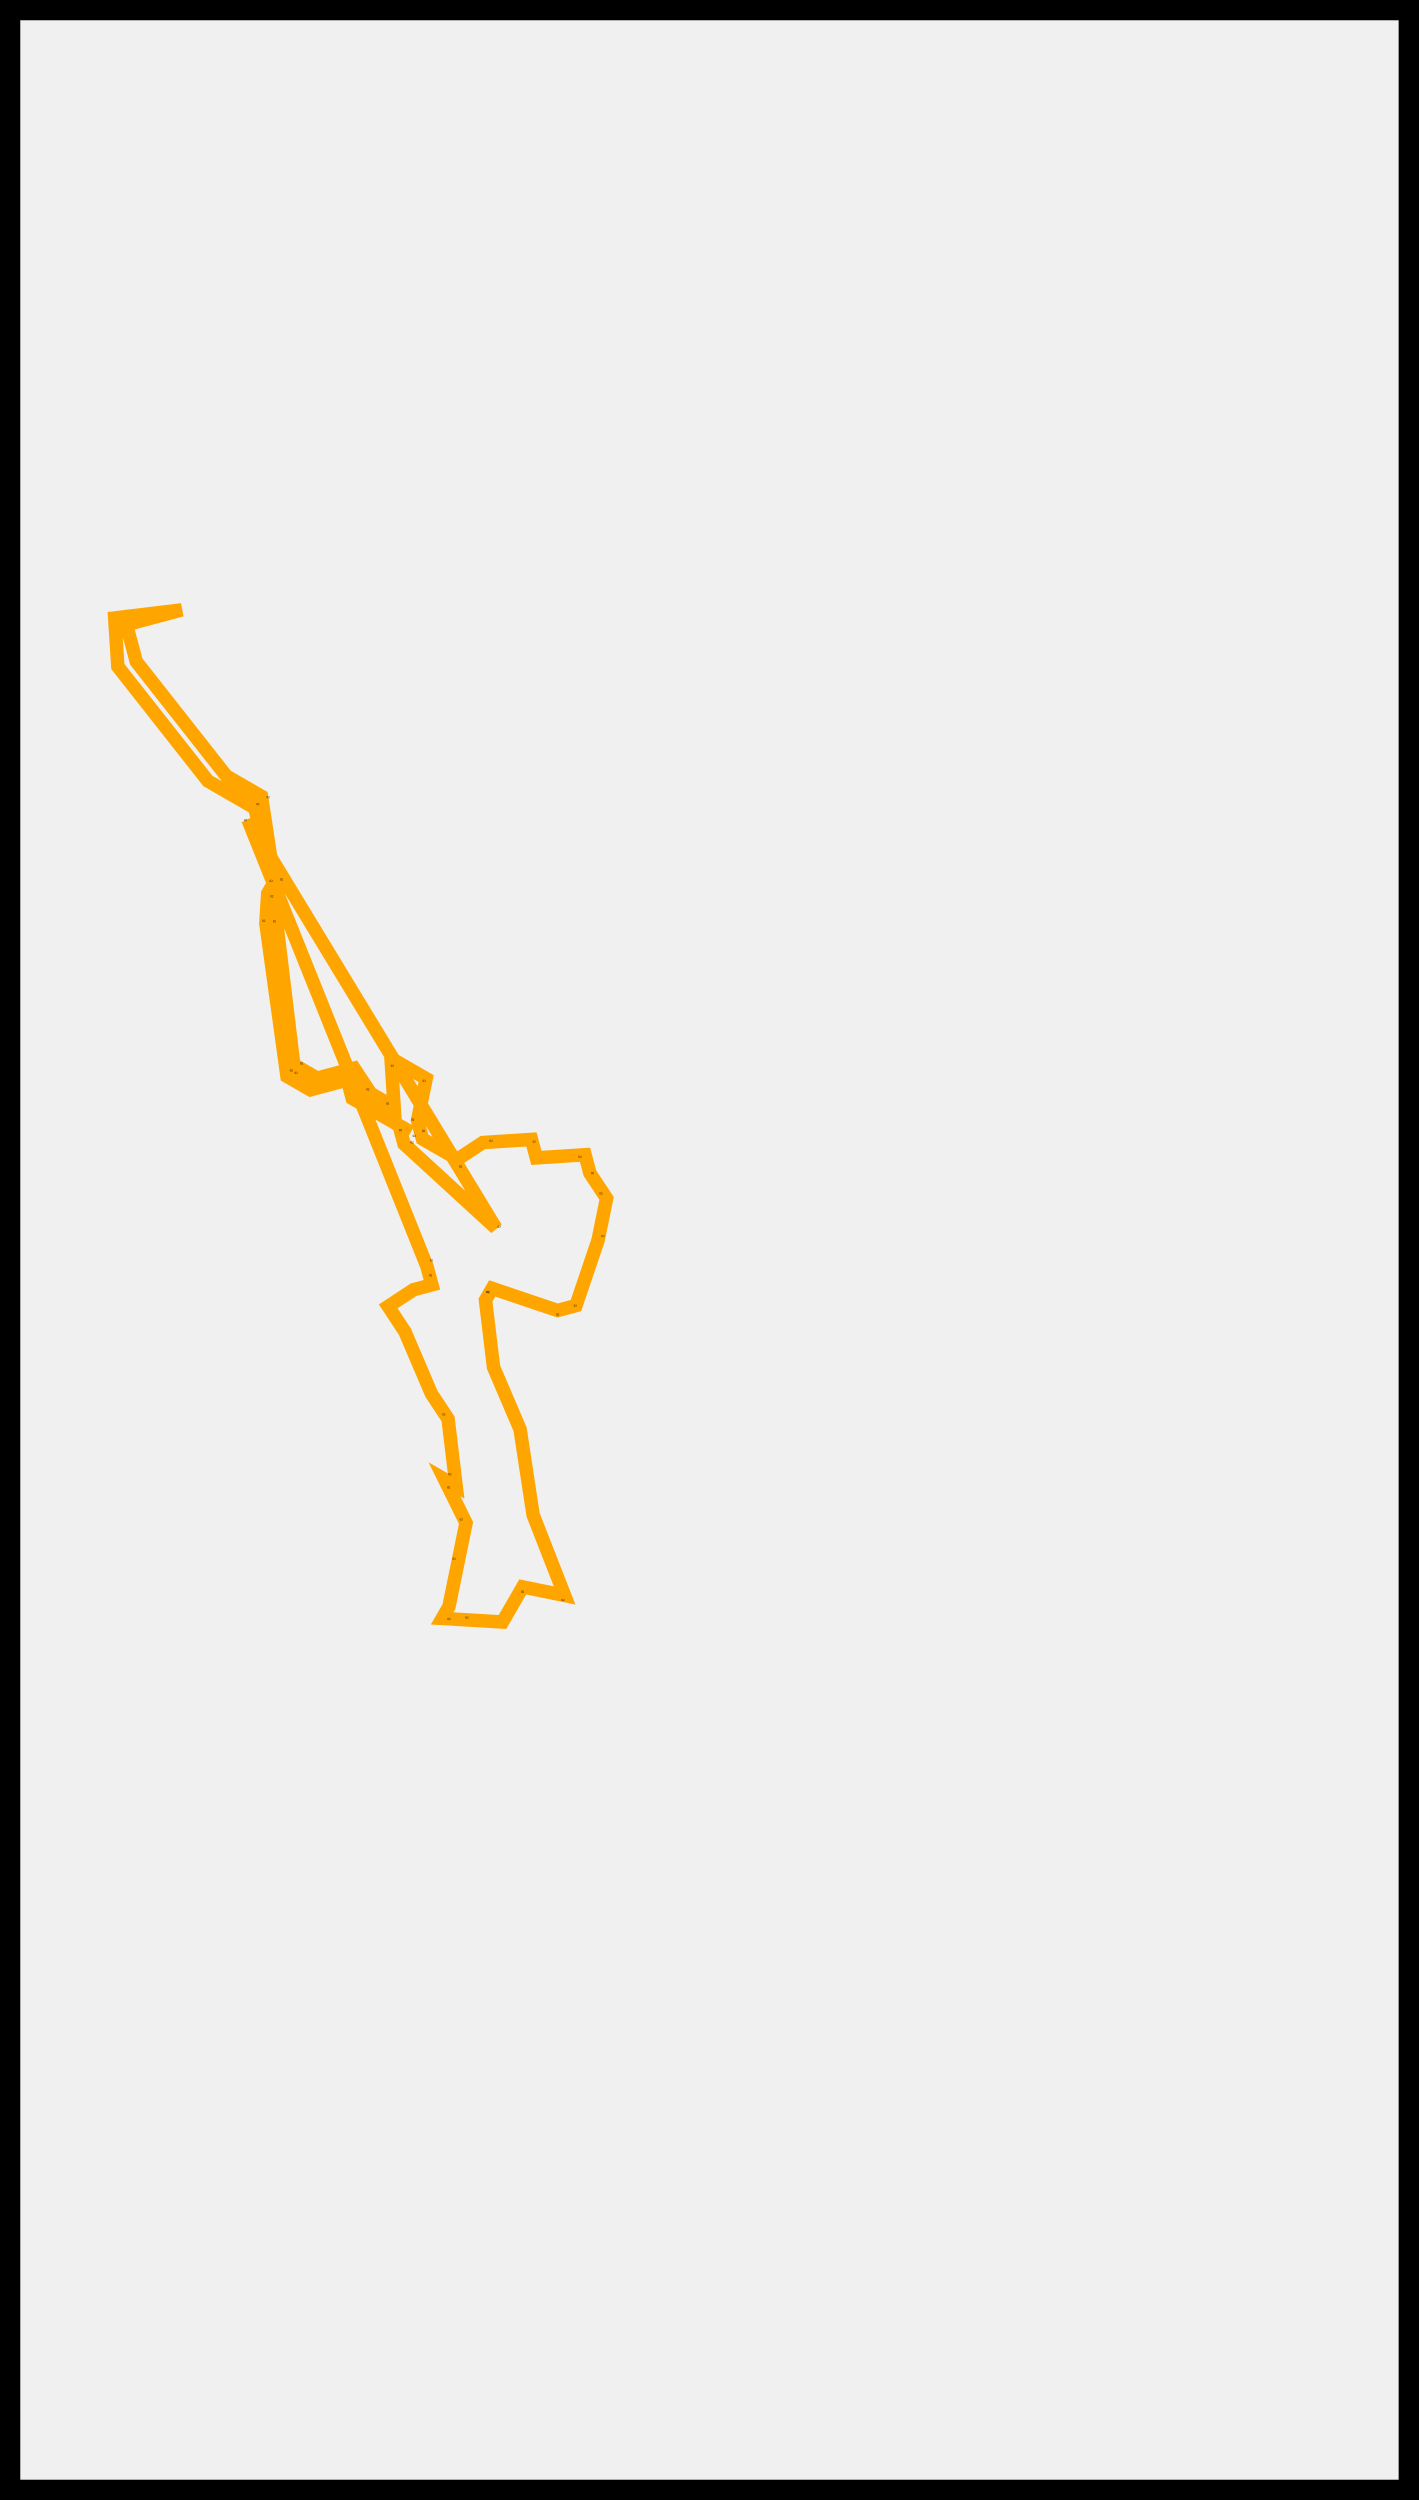
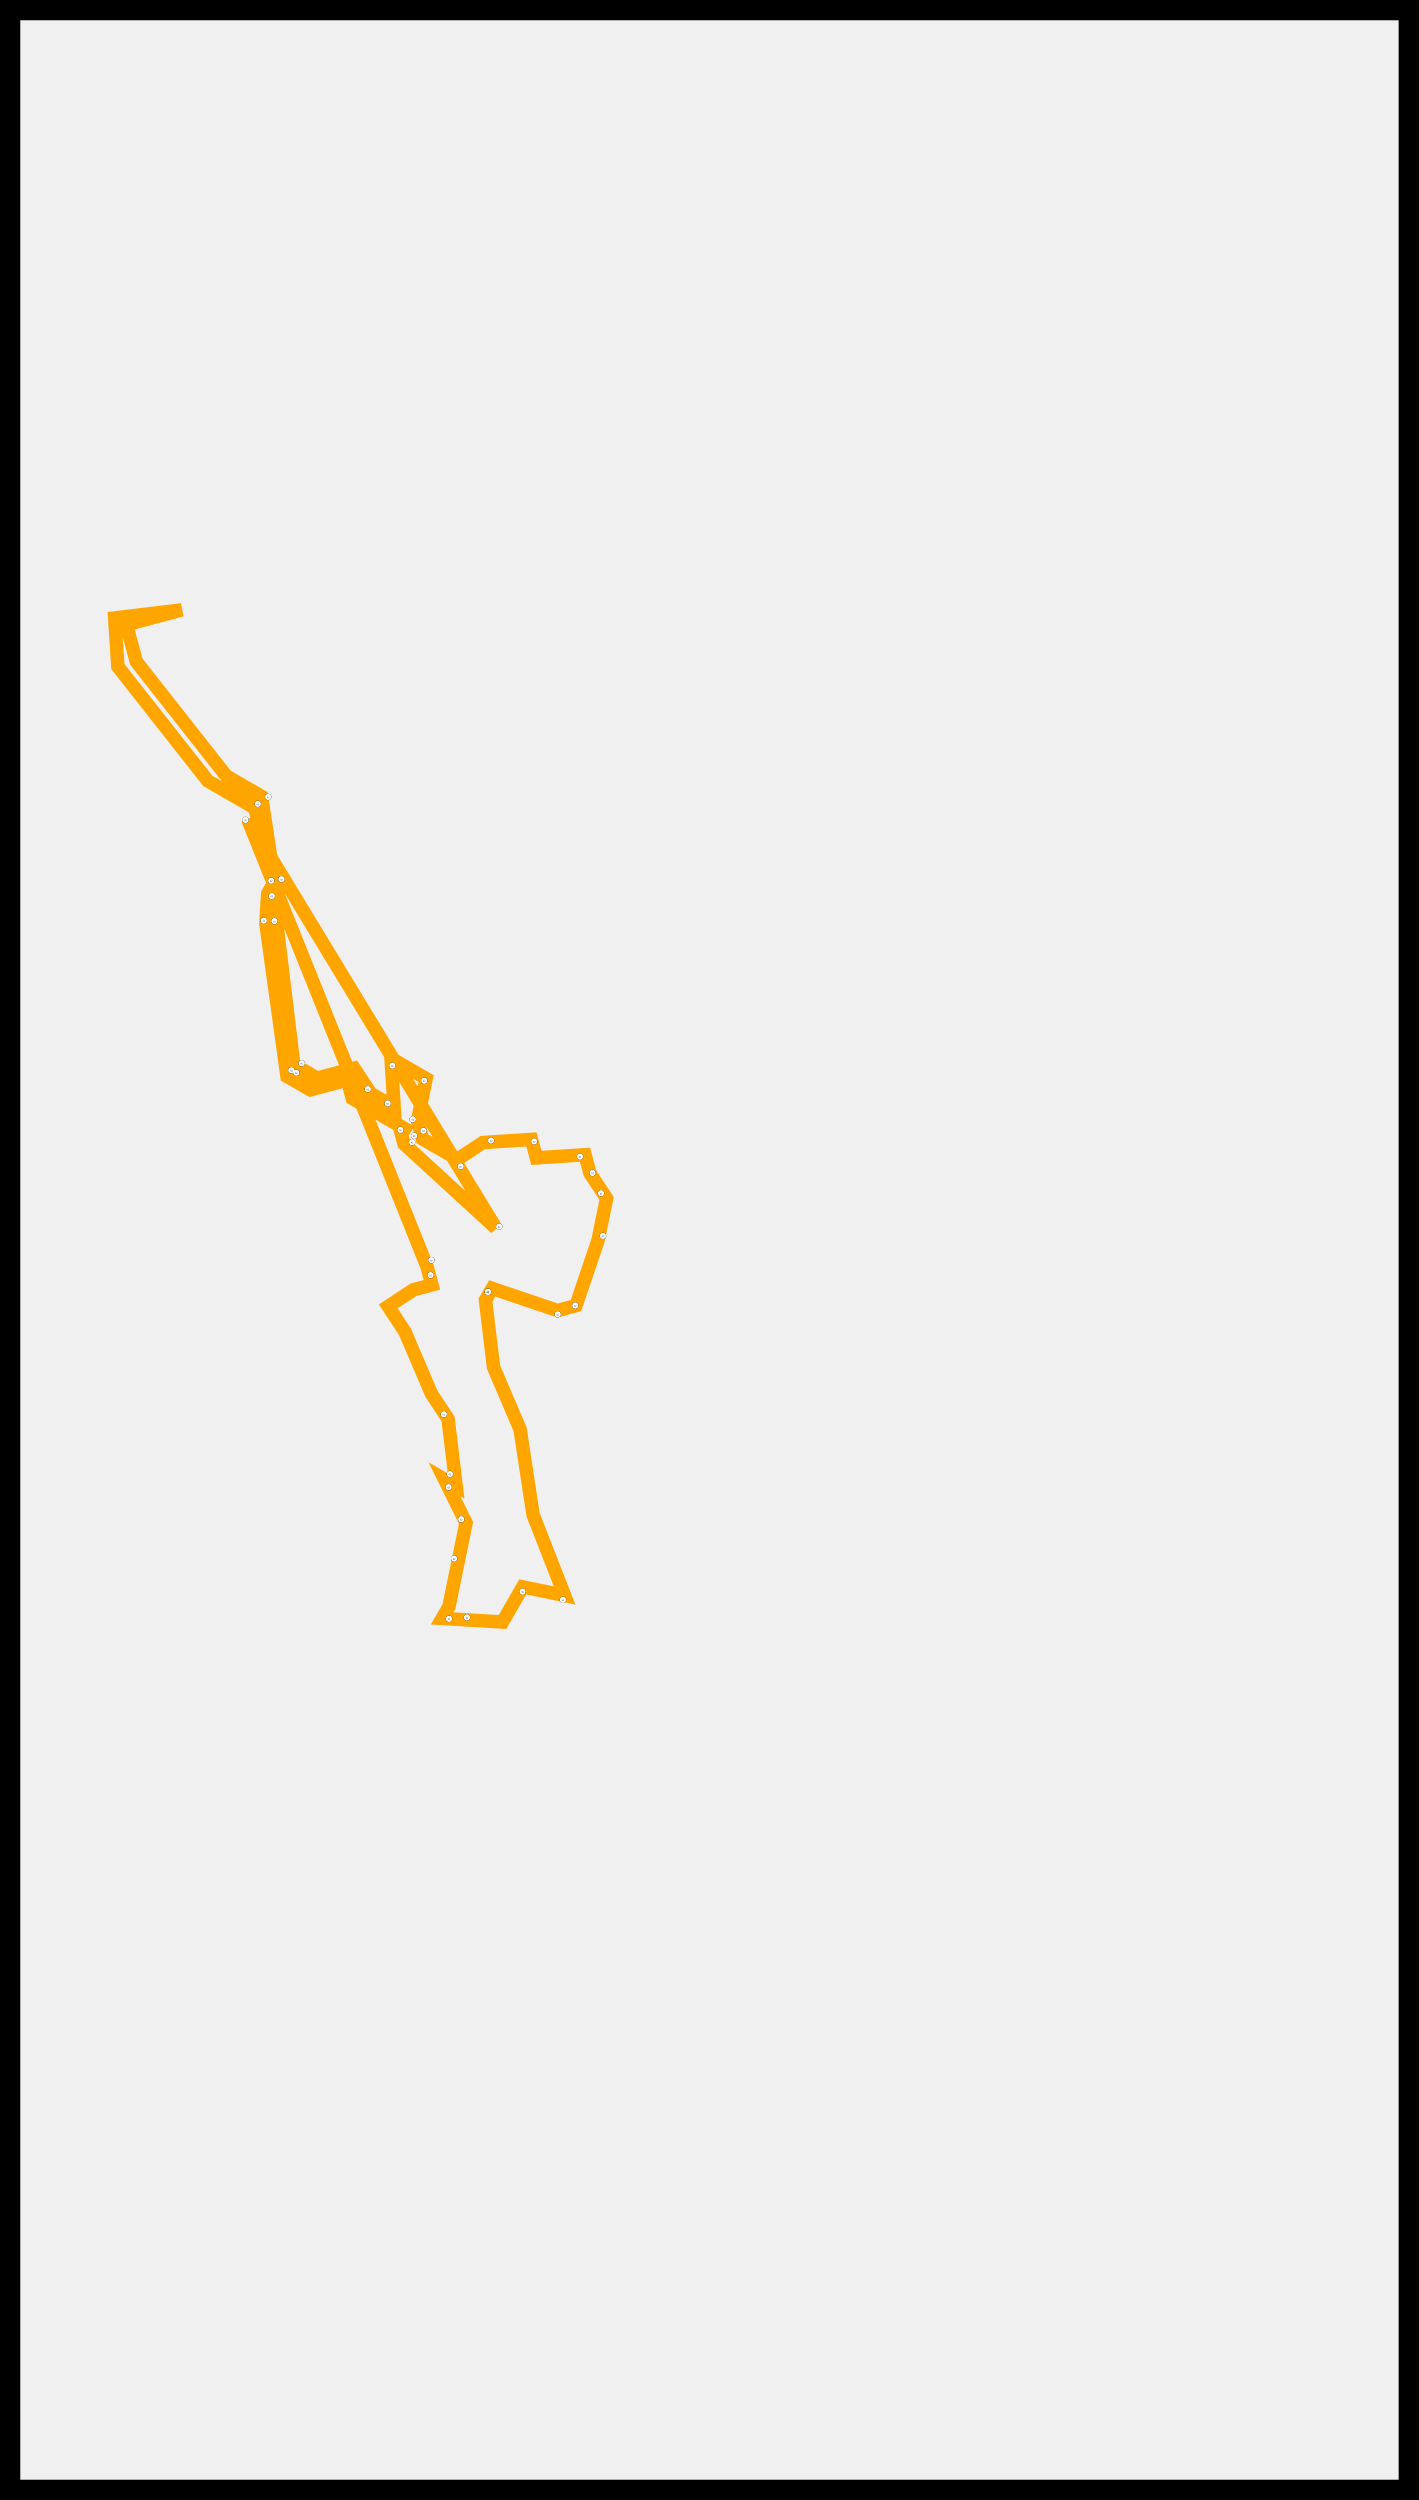
<svg xmlns="http://www.w3.org/2000/svg" width="1050" height="1850">
  <g transform="translate(525 925) rotate(30) scale(10000 -10000) translate(-106.8125 6.5925)">
    <path d="M106.76 -6.5 L106.865 -6.5 L106.865 -6.685 L106.76 -6.685 Z" fill="none" stroke="black" stroke-width="0.003" transform="translate(106.8125 -6.5925) rotate(30) translate(-106.8125 6.5925)" />
    <path d="M106.789 -6.597 L106.788 -6.596 L106.789 -6.596 L106.784 -6.596 L106.783 -6.595 L106.781 -6.597 L106.779 -6.597 L106.779 -6.597 L106.772 -6.588 L106.771 -6.586 L106.771 -6.585 L106.767 -6.581 L106.763 -6.581 L106.753 -6.577 L106.751 -6.574 L106.755 -6.571 L106.752 -6.574 L106.754 -6.576 L106.764 -6.58 L106.767 -6.58 L106.771 -6.585 L106.772 -6.586 L106.773 -6.588 L106.779 -6.596 L106.78 -6.596 L106.781 -6.596 L106.783 -6.594 L106.785 -6.595 L106.787 -6.595 L106.785 -6.592 L106.788 -6.592 L106.789 -6.595 L106.79 -6.596 L106.793 -6.596 L106.794 -6.594 L106.797 -6.592 L106.798 -6.593 L106.801 -6.591 L106.802 -6.592 L106.804 -6.593 L106.805 -6.596 L106.806 -6.601 L106.805 -6.602 L106.8 -6.603 L106.8 -6.603 L106.8 -6.604 L106.803 -6.608 L106.807 -6.611 L106.811 -6.616 L106.816 -6.62 L106.813 -6.621 L106.813 -6.624 L106.811 -6.625 L106.811 -6.625 L106.809 -6.626 L106.809 -6.625 L106.808 -6.622 L106.808 -6.622 L106.807 -6.619 L106.804 -6.617 L106.805 -6.617 L106.802 -6.613 L106.8 -6.612 L106.796 -6.609 L106.794 -6.608 L106.795 -6.606 L106.796 -6.605 L106.795 -6.604 L106.767 -6.582 L106.798 -6.599 Z" stroke="orange" stroke-width="0.001" fill="none" />
-     <text x="106.789" y="-6.597" fill="black" text-anchor="middle" transform="translate(106.7895 -6.596671) scale(0.00002 -0.00002) translate(-106.7895 6.596671) translate(106.8125 -6.5925) rotate(-30) translate(-106.8125 6.5925)">02</text>
-     <text x="106.788" y="-6.596" fill="black" text-anchor="middle" transform="translate(106.7883 -6.596315) scale(0.00002 -0.00002) translate(-106.7883 6.596315) translate(106.8125 -6.5925) rotate(-30) translate(-106.8125 6.5925)">02</text>
-     <text x="106.789" y="-6.596" fill="black" text-anchor="middle" transform="translate(106.7894 -6.596182) scale(0.00002 -0.00002) translate(-106.7894 6.596182) translate(106.8125 -6.5925) rotate(-30) translate(-106.8125 6.5925)">02</text>
-     <text x="106.779" y="-6.597" fill="black" text-anchor="middle" transform="translate(106.7795 -6.596502) scale(0.00002 -0.00002) translate(-106.7795 6.596502) translate(106.8125 -6.5925) rotate(-30) translate(-106.8125 6.5925)">02</text>
-     <text x="106.779" y="-6.597" fill="black" text-anchor="middle" transform="translate(106.7791 -6.596526) scale(0.00002 -0.00002) translate(-106.7791 6.596526) translate(106.8125 -6.5925) rotate(-30) translate(-106.8125 6.5925)">02</text>
-     <text x="106.772" y="-6.588" fill="black" text-anchor="middle" transform="translate(106.7718 -6.58796) scale(0.00002 -0.00002) translate(-106.7718 6.58796) translate(106.8125 -6.5925) rotate(-30) translate(-106.8125 6.5925)">02</text>
-     <text x="106.771" y="-6.586" fill="black" text-anchor="middle" transform="translate(106.7714 -6.586087) scale(0.00002 -0.00002) translate(-106.7714 6.586087) translate(106.8125 -6.5925) rotate(-30) translate(-106.8125 6.5925)">02</text>
-     <text x="106.771" y="-6.585" fill="black" text-anchor="middle" transform="translate(106.7708 -6.585129) scale(0.00002 -0.00002) translate(-106.7708 6.585129) translate(106.8125 -6.5925) rotate(-30) translate(-106.8125 6.5925)">02</text>
-     <text x="106.767" y="-6.581" fill="black" text-anchor="middle" transform="translate(106.7671 -6.580698) scale(0.00002 -0.00002) translate(-106.7671 6.580698) translate(106.8125 -6.5925) rotate(-30) translate(-106.8125 6.5925)">02</text>
-     <text x="106.767" y="-6.58" fill="black" text-anchor="middle" transform="translate(106.7675 -6.579874) scale(0.00002 -0.00002) translate(-106.7675 6.579874) translate(106.8125 -6.5925) rotate(-30) translate(-106.8125 6.5925)">02</text>
-     <text x="106.771" y="-6.585" fill="black" text-anchor="middle" transform="translate(106.7714 -6.584653) scale(0.00002 -0.00002) translate(-106.7714 6.584653) translate(106.8125 -6.5925) rotate(-30) translate(-106.8125 6.5925)">02</text>
-     <text x="106.773" y="-6.588" fill="black" text-anchor="middle" transform="translate(106.7725 -6.587598) scale(0.00002 -0.00002) translate(-106.7725 6.587598) translate(106.8125 -6.5925) rotate(-30) translate(-106.8125 6.5925)">02</text>
-     <text x="106.779" y="-6.596" fill="black" text-anchor="middle" transform="translate(106.7795 -6.5957) scale(0.00002 -0.00002) translate(-106.7795 6.5957) translate(106.8125 -6.5925) rotate(-30) translate(-106.8125 6.5925)">02</text>
-     <text x="106.785" y="-6.595" fill="black" text-anchor="middle" transform="translate(106.7847 -6.594908) scale(0.00002 -0.00002) translate(-106.7847 6.594908) translate(106.8125 -6.5925) rotate(-30) translate(-106.8125 6.5925)">02</text>
-     <text x="106.787" y="-6.595" fill="black" text-anchor="middle" transform="translate(106.7865 -6.59509) scale(0.00002 -0.00002) translate(-106.7865 6.59509) translate(106.8125 -6.5925) rotate(-30) translate(-106.8125 6.5925)">02</text>
-     <text x="106.785" y="-6.592" fill="black" text-anchor="middle" transform="translate(106.7854 -6.592494) scale(0.00002 -0.00002) translate(-106.7854 6.592494) translate(106.8125 -6.5925) rotate(-30) translate(-106.8125 6.5925)">02</text>
-     <text x="106.788" y="-6.592" fill="black" text-anchor="middle" transform="translate(106.788 -6.59228) scale(0.00002 -0.00002) translate(-106.788 6.59228) translate(106.8125 -6.5925) rotate(-30) translate(-106.8125 6.5925)">02</text>
-     <text x="106.789" y="-6.595" fill="black" text-anchor="middle" transform="translate(106.7887 -6.595184) scale(0.00002 -0.00002) translate(-106.7887 6.595184) translate(106.8125 -6.5925) rotate(-30) translate(-106.8125 6.5925)">02</text>
-     <text x="106.79" y="-6.596" fill="black" text-anchor="middle" transform="translate(106.7898 -6.595515) scale(0.00002 -0.00002) translate(-106.7898 6.595515) translate(106.8125 -6.5925) rotate(-30) translate(-106.8125 6.5925)">02</text>
-     <text x="106.793" y="-6.596" fill="black" text-anchor="middle" transform="translate(106.7935 -6.596425) scale(0.00002 -0.00002) translate(-106.7935 6.596425) translate(106.8125 -6.5925) rotate(-30) translate(-106.8125 6.5925)">02</text>
-     <text x="106.794" y="-6.594" fill="black" text-anchor="middle" transform="translate(106.7945 -6.593644) scale(0.00002 -0.00002) translate(-106.7945 6.593644) translate(106.8125 -6.5925) rotate(-30) translate(-106.8125 6.5925)">02</text>
-     <text x="106.797" y="-6.592" fill="black" text-anchor="middle" transform="translate(106.7973 -6.592105) scale(0.00002 -0.00002) translate(-106.7973 6.592105) translate(106.8125 -6.5925) rotate(-30) translate(-106.8125 6.5925)">02</text>
-     <text x="106.801" y="-6.591" fill="black" text-anchor="middle" transform="translate(106.8008 -6.591382) scale(0.00002 -0.00002) translate(-106.8008 6.591382) translate(106.8125 -6.5925) rotate(-30) translate(-106.8125 6.5925)">02</text>
-     <text x="106.802" y="-6.592" fill="black" text-anchor="middle" transform="translate(106.8022 -6.591966) scale(0.00002 -0.00002) translate(-106.8022 6.591966) translate(106.8125 -6.5925) rotate(-30) translate(-106.8125 6.5925)">02</text>
-     <text x="106.804" y="-6.593" fill="black" text-anchor="middle" transform="translate(106.8035 -6.592952) scale(0.00002 -0.00002) translate(-106.8035 6.592952) translate(106.8125 -6.5925) rotate(-30) translate(-106.8125 6.5925)">02</text>
-     <text x="106.805" y="-6.596" fill="black" text-anchor="middle" transform="translate(106.8052 -6.595613) scale(0.00002 -0.00002) translate(-106.8052 6.595613) translate(106.8125 -6.5925) rotate(-30) translate(-106.8125 6.5925)">02</text>
-     <text x="106.806" y="-6.601" fill="black" text-anchor="middle" transform="translate(106.806 -6.601098) scale(0.00002 -0.00002) translate(-106.806 6.601098) translate(106.8125 -6.5925) rotate(-30) translate(-106.8125 6.5925)">02</text>
-     <text x="106.805" y="-6.602" fill="black" text-anchor="middle" transform="translate(106.8052 -6.602317) scale(0.00002 -0.00002) translate(-106.8052 6.602317) translate(106.8125 -6.5925) rotate(-30) translate(-106.8125 6.5925)">02</text>
-     <text x="106.8" y="-6.603" fill="black" text-anchor="middle" transform="translate(106.7999 -6.603461) scale(0.00002 -0.00002) translate(-106.7999 6.603461) translate(106.8125 -6.5925) rotate(-30) translate(-106.8125 6.5925)">02</text>
-     <text x="106.8" y="-6.603" fill="black" text-anchor="middle" transform="translate(106.7999 -6.603449) scale(0.00002 -0.00002) translate(-106.7999 6.603449) translate(106.8125 -6.5925) rotate(-30) translate(-106.8125 6.5925)">02</text>
-     <text x="106.816" y="-6.62" fill="black" text-anchor="middle" transform="translate(106.8161 -6.620419) scale(0.00002 -0.00002) translate(-106.8161 6.620419) translate(106.8125 -6.5925) rotate(-30) translate(-106.8125 6.5925)">02</text>
-     <text x="106.813" y="-6.621" fill="black" text-anchor="middle" transform="translate(106.8132 -6.621384) scale(0.00002 -0.00002) translate(-106.8132 6.621384) translate(106.8125 -6.5925) rotate(-30) translate(-106.8125 6.5925)">02</text>
-     <text x="106.811" y="-6.625" fill="black" text-anchor="middle" transform="translate(106.8106 -6.625094) scale(0.00002 -0.00002) translate(-106.8106 6.625094) translate(106.8125 -6.5925) rotate(-30) translate(-106.8125 6.5925)">02</text>
-     <text x="106.809" y="-6.626" fill="black" text-anchor="middle" transform="translate(106.8095 -6.62585) scale(0.00002 -0.00002) translate(-106.8095 6.62585) translate(106.8125 -6.5925) rotate(-30) translate(-106.8125 6.5925)">02</text>
-     <text x="106.808" y="-6.622" fill="black" text-anchor="middle" transform="translate(106.8076 -6.6218) scale(0.00002 -0.00002) translate(-106.8076 6.6218) translate(106.8125 -6.5925) rotate(-30) translate(-106.8125 6.5925)">02</text>
-     <text x="106.807" y="-6.619" fill="black" text-anchor="middle" transform="translate(106.8066 -6.619017) scale(0.00002 -0.00002) translate(-106.8066 6.619017) translate(106.8125 -6.5925) rotate(-30) translate(-106.8125 6.5925)">02</text>
-     <text x="106.804" y="-6.617" fill="black" text-anchor="middle" transform="translate(106.8042 -6.616536) scale(0.00002 -0.00002) translate(-106.8042 6.616536) translate(106.8125 -6.5925) rotate(-30) translate(-106.8125 6.5925)">02</text>
-     <text x="106.805" y="-6.617" fill="black" text-anchor="middle" transform="translate(106.8046 -6.617428) scale(0.00002 -0.00002) translate(-106.8046 6.617428) translate(106.8125 -6.5925) rotate(-30) translate(-106.8125 6.5925)">02</text>
-     <text x="106.802" y="-6.613" fill="black" text-anchor="middle" transform="translate(106.8016 -6.61293) scale(0.00002 -0.00002) translate(-106.8016 6.61293) translate(106.8125 -6.5925) rotate(-30) translate(-106.8125 6.5925)">02</text>
-     <text x="106.796" y="-6.605" fill="black" text-anchor="middle" transform="translate(106.7956 -6.604504) scale(0.00002 -0.00002) translate(-106.7956 6.604504) translate(106.8125 -6.5925) rotate(-30) translate(-106.8125 6.5925)">02</text>
-     <text x="106.795" y="-6.604" fill="black" text-anchor="middle" transform="translate(106.7951 -6.603519) scale(0.00002 -0.00002) translate(-106.7951 6.603519) translate(106.8125 -6.5925) rotate(-30) translate(-106.8125 6.5925)">02</text>
-     <text x="106.767" y="-6.582" fill="black" text-anchor="middle" transform="translate(106.7669 -6.582184) scale(0.00002 -0.00002) translate(-106.7669 6.582184) translate(106.8125 -6.5925) rotate(-30) translate(-106.8125 6.5925)">02</text>
-     <text x="106.798" y="-6.599" fill="black" text-anchor="middle" transform="translate(106.7982 -6.59886) scale(0.00002 -0.00002) translate(-106.7982 6.59886) translate(106.8125 -6.5925) rotate(-30) translate(-106.8125 6.5925)">02</text>
+     <circle cx="106.789" cy="-12.597" r="15" transform="translate(106.7895 -6.596671) scale(0.000015 -0.000015) translate(-106.7895 6.596671) translate(106.8125 -6.5925) rotate(-30) translate(-106.8125 6.5925)" fill="white" stroke="black" stroke-width="2" />
+     <circle cx="106.788" cy="-12.596" r="15" transform="translate(106.7883 -6.596315) scale(0.000015 -0.000015) translate(-106.7883 6.596315) translate(106.8125 -6.5925) rotate(-30) translate(-106.8125 6.5925)" fill="white" stroke="black" stroke-width="2" />
+     <circle cx="106.789" cy="-12.596" r="15" transform="translate(106.7894 -6.596182) scale(0.000015 -0.000015) translate(-106.7894 6.596182) translate(106.8125 -6.5925) rotate(-30) translate(-106.8125 6.5925)" fill="white" stroke="black" stroke-width="2" />
+     <circle cx="106.779" cy="-12.597" r="15" transform="translate(106.7795 -6.596502) scale(0.000015 -0.000015) translate(-106.7795 6.596502) translate(106.8125 -6.5925) rotate(-30) translate(-106.8125 6.5925)" fill="white" stroke="black" stroke-width="2" />
+     <circle cx="106.779" cy="-12.597" r="15" transform="translate(106.7791 -6.596526) scale(0.000015 -0.000015) translate(-106.7791 6.596526) translate(106.8125 -6.5925) rotate(-30) translate(-106.8125 6.5925)" fill="white" stroke="black" stroke-width="2" />
+     <circle cx="106.772" cy="-12.588" r="15" transform="translate(106.7718 -6.58796) scale(0.000015 -0.000015) translate(-106.7718 6.58796) translate(106.8125 -6.5925) rotate(-30) translate(-106.8125 6.5925)" fill="white" stroke="black" stroke-width="2" />
+     <circle cx="106.771" cy="-12.586" r="15" transform="translate(106.7714 -6.586087) scale(0.000015 -0.000015) translate(-106.7714 6.586087) translate(106.8125 -6.5925) rotate(-30) translate(-106.8125 6.5925)" fill="white" stroke="black" stroke-width="2" />
+     <circle cx="106.771" cy="-12.585" r="15" transform="translate(106.7708 -6.585129) scale(0.000015 -0.000015) translate(-106.7708 6.585129) translate(106.8125 -6.5925) rotate(-30) translate(-106.8125 6.5925)" fill="white" stroke="black" stroke-width="2" />
+     <circle cx="106.767" cy="-12.581" r="15" transform="translate(106.7671 -6.580698) scale(0.000015 -0.000015) translate(-106.7671 6.580698) translate(106.8125 -6.5925) rotate(-30) translate(-106.8125 6.5925)" fill="white" stroke="black" stroke-width="2" />
+     <circle cx="106.767" cy="-12.58" r="15" transform="translate(106.7675 -6.579874) scale(0.000015 -0.000015) translate(-106.7675 6.579874) translate(106.8125 -6.5925) rotate(-30) translate(-106.8125 6.5925)" fill="white" stroke="black" stroke-width="2" />
+     <circle cx="106.771" cy="-12.585" r="15" transform="translate(106.7714 -6.584653) scale(0.000015 -0.000015) translate(-106.7714 6.584653) translate(106.8125 -6.5925) rotate(-30) translate(-106.8125 6.5925)" fill="white" stroke="black" stroke-width="2" />
+     <circle cx="106.773" cy="-12.588" r="15" transform="translate(106.7725 -6.587598) scale(0.000015 -0.000015) translate(-106.7725 6.587598) translate(106.8125 -6.5925) rotate(-30) translate(-106.8125 6.5925)" fill="white" stroke="black" stroke-width="2" />
+     <circle cx="106.779" cy="-12.596" r="15" transform="translate(106.7795 -6.5957) scale(0.000015 -0.000015) translate(-106.7795 6.5957) translate(106.8125 -6.5925) rotate(-30) translate(-106.8125 6.5925)" fill="white" stroke="black" stroke-width="2" />
+     <circle cx="106.785" cy="-12.595" r="15" transform="translate(106.7847 -6.594908) scale(0.000015 -0.000015) translate(-106.7847 6.594908) translate(106.8125 -6.5925) rotate(-30) translate(-106.8125 6.5925)" fill="white" stroke="black" stroke-width="2" />
+     <circle cx="106.787" cy="-12.595" r="15" transform="translate(106.7865 -6.59509) scale(0.000015 -0.000015) translate(-106.7865 6.59509) translate(106.8125 -6.5925) rotate(-30) translate(-106.8125 6.5925)" fill="white" stroke="black" stroke-width="2" />
+     <circle cx="106.785" cy="-12.592" r="15" transform="translate(106.7854 -6.592494) scale(0.000015 -0.000015) translate(-106.7854 6.592494) translate(106.8125 -6.5925) rotate(-30) translate(-106.8125 6.5925)" fill="white" stroke="black" stroke-width="2" />
+     <circle cx="106.788" cy="-12.592" r="15" transform="translate(106.788 -6.59228) scale(0.000015 -0.000015) translate(-106.788 6.59228) translate(106.8125 -6.5925) rotate(-30) translate(-106.8125 6.5925)" fill="white" stroke="black" stroke-width="2" />
+     <circle cx="106.789" cy="-12.595" r="15" transform="translate(106.7887 -6.595184) scale(0.000015 -0.000015) translate(-106.7887 6.595184) translate(106.8125 -6.5925) rotate(-30) translate(-106.8125 6.5925)" fill="white" stroke="black" stroke-width="2" />
+     <circle cx="106.79" cy="-12.596" r="15" transform="translate(106.7898 -6.595515) scale(0.000015 -0.000015) translate(-106.7898 6.595515) translate(106.8125 -6.5925) rotate(-30) translate(-106.8125 6.5925)" fill="white" stroke="black" stroke-width="2" />
+     <circle cx="106.793" cy="-12.596" r="15" transform="translate(106.7935 -6.596425) scale(0.000015 -0.000015) translate(-106.7935 6.596425) translate(106.8125 -6.5925) rotate(-30) translate(-106.8125 6.5925)" fill="white" stroke="black" stroke-width="2" />
+     <circle cx="106.794" cy="-12.594" r="15" transform="translate(106.7945 -6.593644) scale(0.000015 -0.000015) translate(-106.7945 6.593644) translate(106.8125 -6.5925) rotate(-30) translate(-106.8125 6.5925)" fill="white" stroke="black" stroke-width="2" />
+     <circle cx="106.797" cy="-12.592" r="15" transform="translate(106.7973 -6.592105) scale(0.000015 -0.000015) translate(-106.7973 6.592105) translate(106.8125 -6.5925) rotate(-30) translate(-106.8125 6.5925)" fill="white" stroke="black" stroke-width="2" />
+     <circle cx="106.801" cy="-12.591" r="15" transform="translate(106.8008 -6.591382) scale(0.000015 -0.000015) translate(-106.8008 6.591382) translate(106.8125 -6.5925) rotate(-30) translate(-106.8125 6.5925)" fill="white" stroke="black" stroke-width="2" />
+     <circle cx="106.802" cy="-12.592" r="15" transform="translate(106.8022 -6.591966) scale(0.000015 -0.000015) translate(-106.8022 6.591966) translate(106.8125 -6.5925) rotate(-30) translate(-106.8125 6.5925)" fill="white" stroke="black" stroke-width="2" />
+     <circle cx="106.804" cy="-12.593" r="15" transform="translate(106.8035 -6.592952) scale(0.000015 -0.000015) translate(-106.8035 6.592952) translate(106.8125 -6.5925) rotate(-30) translate(-106.8125 6.5925)" fill="white" stroke="black" stroke-width="2" />
+     <circle cx="106.805" cy="-12.596" r="15" transform="translate(106.8052 -6.595613) scale(0.000015 -0.000015) translate(-106.8052 6.595613) translate(106.8125 -6.5925) rotate(-30) translate(-106.8125 6.5925)" fill="white" stroke="black" stroke-width="2" />
+     <circle cx="106.806" cy="-12.601" r="15" transform="translate(106.806 -6.601098) scale(0.000015 -0.000015) translate(-106.806 6.601098) translate(106.8125 -6.5925) rotate(-30) translate(-106.8125 6.5925)" fill="white" stroke="black" stroke-width="2" />
+     <circle cx="106.805" cy="-12.602" r="15" transform="translate(106.8052 -6.602317) scale(0.000015 -0.000015) translate(-106.8052 6.602317) translate(106.8125 -6.5925) rotate(-30) translate(-106.8125 6.5925)" fill="white" stroke="black" stroke-width="2" />
+     <circle cx="106.8" cy="-12.603" r="15" transform="translate(106.7999 -6.603461) scale(0.000015 -0.000015) translate(-106.7999 6.603461) translate(106.8125 -6.5925) rotate(-30) translate(-106.8125 6.5925)" fill="white" stroke="black" stroke-width="2" />
+     <circle cx="106.8" cy="-12.603" r="15" transform="translate(106.7999 -6.603449) scale(0.000015 -0.000015) translate(-106.7999 6.603449) translate(106.8125 -6.5925) rotate(-30) translate(-106.8125 6.5925)" fill="white" stroke="black" stroke-width="2" />
+     <circle cx="106.816" cy="-12.62" r="15" transform="translate(106.8161 -6.620419) scale(0.000015 -0.000015) translate(-106.8161 6.620419) translate(106.8125 -6.5925) rotate(-30) translate(-106.8125 6.5925)" fill="white" stroke="black" stroke-width="2" />
+     <circle cx="106.813" cy="-12.621" r="15" transform="translate(106.8132 -6.621384) scale(0.000015 -0.000015) translate(-106.8132 6.621384) translate(106.8125 -6.5925) rotate(-30) translate(-106.8125 6.5925)" fill="white" stroke="black" stroke-width="2" />
+     <circle cx="106.811" cy="-12.625" r="15" transform="translate(106.8106 -6.625094) scale(0.000015 -0.000015) translate(-106.8106 6.625094) translate(106.8125 -6.5925) rotate(-30) translate(-106.8125 6.5925)" fill="white" stroke="black" stroke-width="2" />
+     <circle cx="106.809" cy="-12.626" r="15" transform="translate(106.8095 -6.62585) scale(0.000015 -0.000015) translate(-106.8095 6.62585) translate(106.8125 -6.5925) rotate(-30) translate(-106.8125 6.5925)" fill="white" stroke="black" stroke-width="2" />
+     <circle cx="106.808" cy="-12.622" r="15" transform="translate(106.8076 -6.6218) scale(0.000015 -0.000015) translate(-106.8076 6.6218) translate(106.8125 -6.5925) rotate(-30) translate(-106.8125 6.5925)" fill="white" stroke="black" stroke-width="2" />
+     <circle cx="106.807" cy="-12.619" r="15" transform="translate(106.8066 -6.619017) scale(0.000015 -0.000015) translate(-106.8066 6.619017) translate(106.8125 -6.5925) rotate(-30) translate(-106.8125 6.5925)" fill="white" stroke="black" stroke-width="2" />
+     <circle cx="106.804" cy="-12.617" r="15" transform="translate(106.8042 -6.616536) scale(0.000015 -0.000015) translate(-106.8042 6.616536) translate(106.8125 -6.5925) rotate(-30) translate(-106.8125 6.5925)" fill="white" stroke="black" stroke-width="2" />
+     <circle cx="106.805" cy="-12.617" r="15" transform="translate(106.8046 -6.617428) scale(0.000015 -0.000015) translate(-106.8046 6.617428) translate(106.8125 -6.5925) rotate(-30) translate(-106.8125 6.5925)" fill="white" stroke="black" stroke-width="2" />
+     <circle cx="106.802" cy="-12.613" r="15" transform="translate(106.8016 -6.61293) scale(0.000015 -0.000015) translate(-106.8016 6.61293) translate(106.8125 -6.5925) rotate(-30) translate(-106.8125 6.5925)" fill="white" stroke="black" stroke-width="2" />
+     <circle cx="106.796" cy="-12.605" r="15" transform="translate(106.7956 -6.604504) scale(0.000015 -0.000015) translate(-106.7956 6.604504) translate(106.8125 -6.5925) rotate(-30) translate(-106.8125 6.5925)" fill="white" stroke="black" stroke-width="2" />
+     <circle cx="106.795" cy="-12.604" r="15" transform="translate(106.7951 -6.603519) scale(0.000015 -0.000015) translate(-106.7951 6.603519) translate(106.8125 -6.5925) rotate(-30) translate(-106.8125 6.5925)" fill="white" stroke="black" stroke-width="2" />
+     <circle cx="106.767" cy="-12.582" r="15" transform="translate(106.7669 -6.582184) scale(0.000015 -0.000015) translate(-106.7669 6.582184) translate(106.8125 -6.5925) rotate(-30) translate(-106.8125 6.5925)" fill="white" stroke="black" stroke-width="2" />
+     <circle cx="106.798" cy="-12.599" r="15" transform="translate(106.7982 -6.59886) scale(0.000015 -0.000015) translate(-106.7982 6.59886) translate(106.8125 -6.5925) rotate(-30) translate(-106.8125 6.5925)" fill="white" stroke="black" stroke-width="2" />
+     <circle cx="106.789" cy="-12.597" r="15" transform="translate(106.7895 -6.596671) scale(0.000015 -0.000015) translate(-106.7895 6.596671) translate(106.8125 -6.5925) rotate(-30) translate(-106.8125 6.5925)" fill="white" stroke="none" />
+     <circle cx="106.788" cy="-12.596" r="15" transform="translate(106.7883 -6.596315) scale(0.000015 -0.000015) translate(-106.7883 6.596315) translate(106.8125 -6.5925) rotate(-30) translate(-106.8125 6.5925)" fill="white" stroke="none" />
+     <circle cx="106.789" cy="-12.596" r="15" transform="translate(106.7894 -6.596182) scale(0.000015 -0.000015) translate(-106.7894 6.596182) translate(106.8125 -6.5925) rotate(-30) translate(-106.8125 6.5925)" fill="white" stroke="none" />
+     <circle cx="106.779" cy="-12.597" r="15" transform="translate(106.7795 -6.596502) scale(0.000015 -0.000015) translate(-106.7795 6.596502) translate(106.8125 -6.5925) rotate(-30) translate(-106.8125 6.5925)" fill="white" stroke="none" />
+     <circle cx="106.779" cy="-12.597" r="15" transform="translate(106.7791 -6.596526) scale(0.000015 -0.000015) translate(-106.7791 6.596526) translate(106.8125 -6.5925) rotate(-30) translate(-106.8125 6.5925)" fill="white" stroke="none" />
+     <circle cx="106.772" cy="-12.588" r="15" transform="translate(106.7718 -6.58796) scale(0.000015 -0.000015) translate(-106.7718 6.58796) translate(106.8125 -6.5925) rotate(-30) translate(-106.8125 6.5925)" fill="white" stroke="none" />
+     <circle cx="106.771" cy="-12.586" r="15" transform="translate(106.7714 -6.586087) scale(0.000015 -0.000015) translate(-106.7714 6.586087) translate(106.8125 -6.5925) rotate(-30) translate(-106.8125 6.5925)" fill="white" stroke="none" />
+     <circle cx="106.771" cy="-12.585" r="15" transform="translate(106.7708 -6.585129) scale(0.000015 -0.000015) translate(-106.7708 6.585129) translate(106.8125 -6.5925) rotate(-30) translate(-106.8125 6.5925)" fill="white" stroke="none" />
+     <circle cx="106.767" cy="-12.581" r="15" transform="translate(106.7671 -6.580698) scale(0.000015 -0.000015) translate(-106.7671 6.580698) translate(106.8125 -6.5925) rotate(-30) translate(-106.8125 6.5925)" fill="white" stroke="none" />
+     <circle cx="106.767" cy="-12.58" r="15" transform="translate(106.7675 -6.579874) scale(0.000015 -0.000015) translate(-106.7675 6.579874) translate(106.8125 -6.5925) rotate(-30) translate(-106.8125 6.5925)" fill="white" stroke="none" />
+     <circle cx="106.771" cy="-12.585" r="15" transform="translate(106.7714 -6.584653) scale(0.000015 -0.000015) translate(-106.7714 6.584653) translate(106.8125 -6.5925) rotate(-30) translate(-106.8125 6.5925)" fill="white" stroke="none" />
+     <circle cx="106.773" cy="-12.588" r="15" transform="translate(106.7725 -6.587598) scale(0.000015 -0.000015) translate(-106.7725 6.587598) translate(106.8125 -6.5925) rotate(-30) translate(-106.8125 6.5925)" fill="white" stroke="none" />
+     <circle cx="106.779" cy="-12.596" r="15" transform="translate(106.7795 -6.5957) scale(0.000015 -0.000015) translate(-106.7795 6.5957) translate(106.8125 -6.5925) rotate(-30) translate(-106.8125 6.5925)" fill="white" stroke="none" />
+     <circle cx="106.785" cy="-12.595" r="15" transform="translate(106.7847 -6.594908) scale(0.000015 -0.000015) translate(-106.7847 6.594908) translate(106.8125 -6.5925) rotate(-30) translate(-106.8125 6.5925)" fill="white" stroke="none" />
+     <circle cx="106.787" cy="-12.595" r="15" transform="translate(106.7865 -6.59509) scale(0.000015 -0.000015) translate(-106.7865 6.59509) translate(106.8125 -6.5925) rotate(-30) translate(-106.8125 6.5925)" fill="white" stroke="none" />
+     <circle cx="106.785" cy="-12.592" r="15" transform="translate(106.7854 -6.592494) scale(0.000015 -0.000015) translate(-106.7854 6.592494) translate(106.8125 -6.5925) rotate(-30) translate(-106.8125 6.5925)" fill="white" stroke="none" />
+     <circle cx="106.788" cy="-12.592" r="15" transform="translate(106.788 -6.59228) scale(0.000015 -0.000015) translate(-106.788 6.59228) translate(106.8125 -6.5925) rotate(-30) translate(-106.8125 6.5925)" fill="white" stroke="none" />
+     <circle cx="106.789" cy="-12.595" r="15" transform="translate(106.7887 -6.595184) scale(0.000015 -0.000015) translate(-106.7887 6.595184) translate(106.8125 -6.5925) rotate(-30) translate(-106.8125 6.5925)" fill="white" stroke="none" />
+     <circle cx="106.79" cy="-12.596" r="15" transform="translate(106.7898 -6.595515) scale(0.000015 -0.000015) translate(-106.7898 6.595515) translate(106.8125 -6.5925) rotate(-30) translate(-106.8125 6.5925)" fill="white" stroke="none" />
+     <circle cx="106.793" cy="-12.596" r="15" transform="translate(106.7935 -6.596425) scale(0.000015 -0.000015) translate(-106.7935 6.596425) translate(106.8125 -6.5925) rotate(-30) translate(-106.8125 6.5925)" fill="white" stroke="none" />
+     <circle cx="106.794" cy="-12.594" r="15" transform="translate(106.7945 -6.593644) scale(0.000015 -0.000015) translate(-106.7945 6.593644) translate(106.8125 -6.5925) rotate(-30) translate(-106.8125 6.5925)" fill="white" stroke="none" />
+     <circle cx="106.797" cy="-12.592" r="15" transform="translate(106.7973 -6.592105) scale(0.000015 -0.000015) translate(-106.7973 6.592105) translate(106.8125 -6.5925) rotate(-30) translate(-106.8125 6.5925)" fill="white" stroke="none" />
+     <circle cx="106.801" cy="-12.591" r="15" transform="translate(106.8008 -6.591382) scale(0.000015 -0.000015) translate(-106.8008 6.591382) translate(106.8125 -6.5925) rotate(-30) translate(-106.8125 6.5925)" fill="white" stroke="none" />
+     <circle cx="106.802" cy="-12.592" r="15" transform="translate(106.8022 -6.591966) scale(0.000015 -0.000015) translate(-106.8022 6.591966) translate(106.8125 -6.5925) rotate(-30) translate(-106.8125 6.5925)" fill="white" stroke="none" />
+     <circle cx="106.804" cy="-12.593" r="15" transform="translate(106.8035 -6.592952) scale(0.000015 -0.000015) translate(-106.8035 6.592952) translate(106.8125 -6.5925) rotate(-30) translate(-106.8125 6.5925)" fill="white" stroke="none" />
+     <circle cx="106.805" cy="-12.596" r="15" transform="translate(106.8052 -6.595613) scale(0.000015 -0.000015) translate(-106.8052 6.595613) translate(106.8125 -6.5925) rotate(-30) translate(-106.8125 6.5925)" fill="white" stroke="none" />
+     <circle cx="106.806" cy="-12.601" r="15" transform="translate(106.806 -6.601098) scale(0.000015 -0.000015) translate(-106.806 6.601098) translate(106.8125 -6.5925) rotate(-30) translate(-106.8125 6.5925)" fill="white" stroke="none" />
+     <circle cx="106.805" cy="-12.602" r="15" transform="translate(106.8052 -6.602317) scale(0.000015 -0.000015) translate(-106.8052 6.602317) translate(106.8125 -6.5925) rotate(-30) translate(-106.8125 6.5925)" fill="white" stroke="none" />
+     <circle cx="106.8" cy="-12.603" r="15" transform="translate(106.7999 -6.603461) scale(0.000015 -0.000015) translate(-106.7999 6.603461) translate(106.8125 -6.5925) rotate(-30) translate(-106.8125 6.5925)" fill="white" stroke="none" />
+     <circle cx="106.8" cy="-12.603" r="15" transform="translate(106.7999 -6.603449) scale(0.000015 -0.000015) translate(-106.7999 6.603449) translate(106.8125 -6.5925) rotate(-30) translate(-106.8125 6.5925)" fill="white" stroke="none" />
+     <circle cx="106.816" cy="-12.62" r="15" transform="translate(106.8161 -6.620419) scale(0.000015 -0.000015) translate(-106.8161 6.620419) translate(106.8125 -6.5925) rotate(-30) translate(-106.8125 6.5925)" fill="white" stroke="none" />
+     <circle cx="106.813" cy="-12.621" r="15" transform="translate(106.8132 -6.621384) scale(0.000015 -0.000015) translate(-106.8132 6.621384) translate(106.8125 -6.5925) rotate(-30) translate(-106.8125 6.5925)" fill="white" stroke="none" />
+     <circle cx="106.811" cy="-12.625" r="15" transform="translate(106.8106 -6.625094) scale(0.000015 -0.000015) translate(-106.8106 6.625094) translate(106.8125 -6.5925) rotate(-30) translate(-106.8125 6.5925)" fill="white" stroke="none" />
+     <circle cx="106.809" cy="-12.626" r="15" transform="translate(106.8095 -6.62585) scale(0.000015 -0.000015) translate(-106.8095 6.62585) translate(106.8125 -6.5925) rotate(-30) translate(-106.8125 6.5925)" fill="white" stroke="none" />
+     <circle cx="106.808" cy="-12.622" r="15" transform="translate(106.8076 -6.6218) scale(0.000015 -0.000015) translate(-106.8076 6.6218) translate(106.8125 -6.5925) rotate(-30) translate(-106.8125 6.5925)" fill="white" stroke="none" />
+     <circle cx="106.807" cy="-12.619" r="15" transform="translate(106.8066 -6.619017) scale(0.000015 -0.000015) translate(-106.8066 6.619017) translate(106.8125 -6.5925) rotate(-30) translate(-106.8125 6.5925)" fill="white" stroke="none" />
+     <circle cx="106.804" cy="-12.617" r="15" transform="translate(106.8042 -6.616536) scale(0.000015 -0.000015) translate(-106.8042 6.616536) translate(106.8125 -6.5925) rotate(-30) translate(-106.8125 6.5925)" fill="white" stroke="none" />
+     <circle cx="106.805" cy="-12.617" r="15" transform="translate(106.8046 -6.617428) scale(0.000015 -0.000015) translate(-106.8046 6.617428) translate(106.8125 -6.5925) rotate(-30) translate(-106.8125 6.5925)" fill="white" stroke="none" />
+     <circle cx="106.802" cy="-12.613" r="15" transform="translate(106.8016 -6.61293) scale(0.000015 -0.000015) translate(-106.8016 6.61293) translate(106.8125 -6.5925) rotate(-30) translate(-106.8125 6.5925)" fill="white" stroke="none" />
+     <circle cx="106.796" cy="-12.605" r="15" transform="translate(106.7956 -6.604504) scale(0.000015 -0.000015) translate(-106.7956 6.604504) translate(106.8125 -6.5925) rotate(-30) translate(-106.8125 6.5925)" fill="white" stroke="none" />
+     <circle cx="106.795" cy="-12.604" r="15" transform="translate(106.7951 -6.603519) scale(0.000015 -0.000015) translate(-106.7951 6.603519) translate(106.8125 -6.5925) rotate(-30) translate(-106.8125 6.5925)" fill="white" stroke="none" />
+     <circle cx="106.767" cy="-12.582" r="15" transform="translate(106.7669 -6.582184) scale(0.000015 -0.000015) translate(-106.7669 6.582184) translate(106.8125 -6.5925) rotate(-30) translate(-106.8125 6.5925)" fill="white" stroke="none" />
+     <circle cx="106.798" cy="-12.599" r="15" transform="translate(106.7982 -6.59886) scale(0.000015 -0.000015) translate(-106.7982 6.59886) translate(106.8125 -6.5925) rotate(-30) translate(-106.8125 6.5925)" fill="white" stroke="none" />
+     <text x="106.789" y="-6.597" fill="black" text-anchor="middle" transform="translate(106.7895 -6.596671) scale(0.000015 -0.000015) translate(-106.7895 6.596671) translate(106.8125 -6.5925) rotate(-30) translate(-106.8125 6.5925)">02</text>
+     <text x="106.788" y="-6.596" fill="black" text-anchor="middle" transform="translate(106.7883 -6.596315) scale(0.000015 -0.000015) translate(-106.7883 6.596315) translate(106.8125 -6.5925) rotate(-30) translate(-106.8125 6.5925)">02</text>
+     <text x="106.789" y="-6.596" fill="black" text-anchor="middle" transform="translate(106.7894 -6.596182) scale(0.000015 -0.000015) translate(-106.7894 6.596182) translate(106.8125 -6.5925) rotate(-30) translate(-106.8125 6.5925)">02</text>
+     <text x="106.779" y="-6.597" fill="black" text-anchor="middle" transform="translate(106.7795 -6.596502) scale(0.000015 -0.000015) translate(-106.7795 6.596502) translate(106.8125 -6.5925) rotate(-30) translate(-106.8125 6.5925)">02</text>
+     <text x="106.779" y="-6.597" fill="black" text-anchor="middle" transform="translate(106.7791 -6.596526) scale(0.000015 -0.000015) translate(-106.7791 6.596526) translate(106.8125 -6.5925) rotate(-30) translate(-106.8125 6.5925)">02</text>
+     <text x="106.772" y="-6.588" fill="black" text-anchor="middle" transform="translate(106.7718 -6.58796) scale(0.000015 -0.000015) translate(-106.7718 6.58796) translate(106.8125 -6.5925) rotate(-30) translate(-106.8125 6.5925)">02</text>
+     <text x="106.771" y="-6.586" fill="black" text-anchor="middle" transform="translate(106.7714 -6.586087) scale(0.000015 -0.000015) translate(-106.7714 6.586087) translate(106.8125 -6.5925) rotate(-30) translate(-106.8125 6.5925)">02</text>
+     <text x="106.771" y="-6.585" fill="black" text-anchor="middle" transform="translate(106.7708 -6.585129) scale(0.000015 -0.000015) translate(-106.7708 6.585129) translate(106.8125 -6.5925) rotate(-30) translate(-106.8125 6.5925)">02</text>
+     <text x="106.767" y="-6.581" fill="black" text-anchor="middle" transform="translate(106.7671 -6.580698) scale(0.000015 -0.000015) translate(-106.7671 6.580698) translate(106.8125 -6.5925) rotate(-30) translate(-106.8125 6.5925)">02</text>
+     <text x="106.767" y="-6.58" fill="black" text-anchor="middle" transform="translate(106.7675 -6.579874) scale(0.000015 -0.000015) translate(-106.7675 6.579874) translate(106.8125 -6.5925) rotate(-30) translate(-106.8125 6.5925)">02</text>
+     <text x="106.771" y="-6.585" fill="black" text-anchor="middle" transform="translate(106.7714 -6.584653) scale(0.000015 -0.000015) translate(-106.7714 6.584653) translate(106.8125 -6.5925) rotate(-30) translate(-106.8125 6.5925)">02</text>
+     <text x="106.773" y="-6.588" fill="black" text-anchor="middle" transform="translate(106.7725 -6.587598) scale(0.000015 -0.000015) translate(-106.7725 6.587598) translate(106.8125 -6.5925) rotate(-30) translate(-106.8125 6.5925)">02</text>
+     <text x="106.779" y="-6.596" fill="black" text-anchor="middle" transform="translate(106.7795 -6.5957) scale(0.000015 -0.000015) translate(-106.7795 6.5957) translate(106.8125 -6.5925) rotate(-30) translate(-106.8125 6.5925)">02</text>
+     <text x="106.785" y="-6.595" fill="black" text-anchor="middle" transform="translate(106.7847 -6.594908) scale(0.000015 -0.000015) translate(-106.7847 6.594908) translate(106.8125 -6.5925) rotate(-30) translate(-106.8125 6.5925)">02</text>
+     <text x="106.787" y="-6.595" fill="black" text-anchor="middle" transform="translate(106.7865 -6.59509) scale(0.000015 -0.000015) translate(-106.7865 6.59509) translate(106.8125 -6.5925) rotate(-30) translate(-106.8125 6.5925)">02</text>
+     <text x="106.785" y="-6.592" fill="black" text-anchor="middle" transform="translate(106.7854 -6.592494) scale(0.000015 -0.000015) translate(-106.7854 6.592494) translate(106.8125 -6.5925) rotate(-30) translate(-106.8125 6.5925)">02</text>
+     <text x="106.788" y="-6.592" fill="black" text-anchor="middle" transform="translate(106.788 -6.59228) scale(0.000015 -0.000015) translate(-106.788 6.59228) translate(106.8125 -6.5925) rotate(-30) translate(-106.8125 6.5925)">02</text>
+     <text x="106.789" y="-6.595" fill="black" text-anchor="middle" transform="translate(106.7887 -6.595184) scale(0.000015 -0.000015) translate(-106.7887 6.595184) translate(106.8125 -6.5925) rotate(-30) translate(-106.8125 6.5925)">02</text>
+     <text x="106.79" y="-6.596" fill="black" text-anchor="middle" transform="translate(106.7898 -6.595515) scale(0.000015 -0.000015) translate(-106.7898 6.595515) translate(106.8125 -6.5925) rotate(-30) translate(-106.8125 6.5925)">02</text>
+     <text x="106.793" y="-6.596" fill="black" text-anchor="middle" transform="translate(106.7935 -6.596425) scale(0.000015 -0.000015) translate(-106.7935 6.596425) translate(106.8125 -6.5925) rotate(-30) translate(-106.8125 6.5925)">02</text>
+     <text x="106.794" y="-6.594" fill="black" text-anchor="middle" transform="translate(106.7945 -6.593644) scale(0.000015 -0.000015) translate(-106.7945 6.593644) translate(106.8125 -6.5925) rotate(-30) translate(-106.8125 6.5925)">02</text>
+     <text x="106.797" y="-6.592" fill="black" text-anchor="middle" transform="translate(106.7973 -6.592105) scale(0.000015 -0.000015) translate(-106.7973 6.592105) translate(106.8125 -6.5925) rotate(-30) translate(-106.8125 6.5925)">02</text>
+     <text x="106.801" y="-6.591" fill="black" text-anchor="middle" transform="translate(106.8008 -6.591382) scale(0.000015 -0.000015) translate(-106.8008 6.591382) translate(106.8125 -6.5925) rotate(-30) translate(-106.8125 6.5925)">02</text>
+     <text x="106.802" y="-6.592" fill="black" text-anchor="middle" transform="translate(106.8022 -6.591966) scale(0.000015 -0.000015) translate(-106.8022 6.591966) translate(106.8125 -6.5925) rotate(-30) translate(-106.8125 6.5925)">02</text>
+     <text x="106.804" y="-6.593" fill="black" text-anchor="middle" transform="translate(106.8035 -6.592952) scale(0.000015 -0.000015) translate(-106.8035 6.592952) translate(106.8125 -6.5925) rotate(-30) translate(-106.8125 6.5925)">02</text>
+     <text x="106.805" y="-6.596" fill="black" text-anchor="middle" transform="translate(106.8052 -6.595613) scale(0.000015 -0.000015) translate(-106.8052 6.595613) translate(106.8125 -6.5925) rotate(-30) translate(-106.8125 6.5925)">02</text>
+     <text x="106.806" y="-6.601" fill="black" text-anchor="middle" transform="translate(106.806 -6.601098) scale(0.000015 -0.000015) translate(-106.806 6.601098) translate(106.8125 -6.5925) rotate(-30) translate(-106.8125 6.5925)">02</text>
+     <text x="106.805" y="-6.602" fill="black" text-anchor="middle" transform="translate(106.8052 -6.602317) scale(0.000015 -0.000015) translate(-106.8052 6.602317) translate(106.8125 -6.5925) rotate(-30) translate(-106.8125 6.5925)">02</text>
+     <text x="106.8" y="-6.603" fill="black" text-anchor="middle" transform="translate(106.7999 -6.603461) scale(0.000015 -0.000015) translate(-106.7999 6.603461) translate(106.8125 -6.5925) rotate(-30) translate(-106.8125 6.5925)">02</text>
+     <text x="106.8" y="-6.603" fill="black" text-anchor="middle" transform="translate(106.7999 -6.603449) scale(0.000015 -0.000015) translate(-106.7999 6.603449) translate(106.8125 -6.5925) rotate(-30) translate(-106.8125 6.5925)">02</text>
+     <text x="106.816" y="-6.62" fill="black" text-anchor="middle" transform="translate(106.8161 -6.620419) scale(0.000015 -0.000015) translate(-106.8161 6.620419) translate(106.8125 -6.5925) rotate(-30) translate(-106.8125 6.5925)">02</text>
+     <text x="106.813" y="-6.621" fill="black" text-anchor="middle" transform="translate(106.8132 -6.621384) scale(0.000015 -0.000015) translate(-106.8132 6.621384) translate(106.8125 -6.5925) rotate(-30) translate(-106.8125 6.5925)">02</text>
+     <text x="106.811" y="-6.625" fill="black" text-anchor="middle" transform="translate(106.8106 -6.625094) scale(0.000015 -0.000015) translate(-106.8106 6.625094) translate(106.8125 -6.5925) rotate(-30) translate(-106.8125 6.5925)">02</text>
+     <text x="106.809" y="-6.626" fill="black" text-anchor="middle" transform="translate(106.8095 -6.62585) scale(0.000015 -0.000015) translate(-106.8095 6.62585) translate(106.8125 -6.5925) rotate(-30) translate(-106.8125 6.5925)">02</text>
+     <text x="106.808" y="-6.622" fill="black" text-anchor="middle" transform="translate(106.8076 -6.6218) scale(0.000015 -0.000015) translate(-106.8076 6.6218) translate(106.8125 -6.5925) rotate(-30) translate(-106.8125 6.5925)">02</text>
+     <text x="106.807" y="-6.619" fill="black" text-anchor="middle" transform="translate(106.8066 -6.619017) scale(0.000015 -0.000015) translate(-106.8066 6.619017) translate(106.8125 -6.5925) rotate(-30) translate(-106.8125 6.5925)">02</text>
+     <text x="106.804" y="-6.617" fill="black" text-anchor="middle" transform="translate(106.8042 -6.616536) scale(0.000015 -0.000015) translate(-106.8042 6.616536) translate(106.8125 -6.5925) rotate(-30) translate(-106.8125 6.5925)">02</text>
+     <text x="106.805" y="-6.617" fill="black" text-anchor="middle" transform="translate(106.8046 -6.617428) scale(0.000015 -0.000015) translate(-106.8046 6.617428) translate(106.8125 -6.5925) rotate(-30) translate(-106.8125 6.5925)">02</text>
+     <text x="106.802" y="-6.613" fill="black" text-anchor="middle" transform="translate(106.8016 -6.61293) scale(0.000015 -0.000015) translate(-106.8016 6.61293) translate(106.8125 -6.5925) rotate(-30) translate(-106.8125 6.5925)">02</text>
+     <text x="106.796" y="-6.605" fill="black" text-anchor="middle" transform="translate(106.7956 -6.604504) scale(0.000015 -0.000015) translate(-106.7956 6.604504) translate(106.8125 -6.5925) rotate(-30) translate(-106.8125 6.5925)">02</text>
+     <text x="106.795" y="-6.604" fill="black" text-anchor="middle" transform="translate(106.7951 -6.603519) scale(0.000015 -0.000015) translate(-106.7951 6.603519) translate(106.8125 -6.5925) rotate(-30) translate(-106.8125 6.5925)">02</text>
+     <text x="106.767" y="-6.582" fill="black" text-anchor="middle" transform="translate(106.7669 -6.582184) scale(0.000015 -0.000015) translate(-106.7669 6.582184) translate(106.8125 -6.5925) rotate(-30) translate(-106.8125 6.5925)">02</text>
+     <text x="106.798" y="-6.599" fill="black" text-anchor="middle" transform="translate(106.7982 -6.59886) scale(0.000015 -0.000015) translate(-106.7982 6.59886) translate(106.8125 -6.5925) rotate(-30) translate(-106.8125 6.5925)">02</text>
  </g>
</svg>
